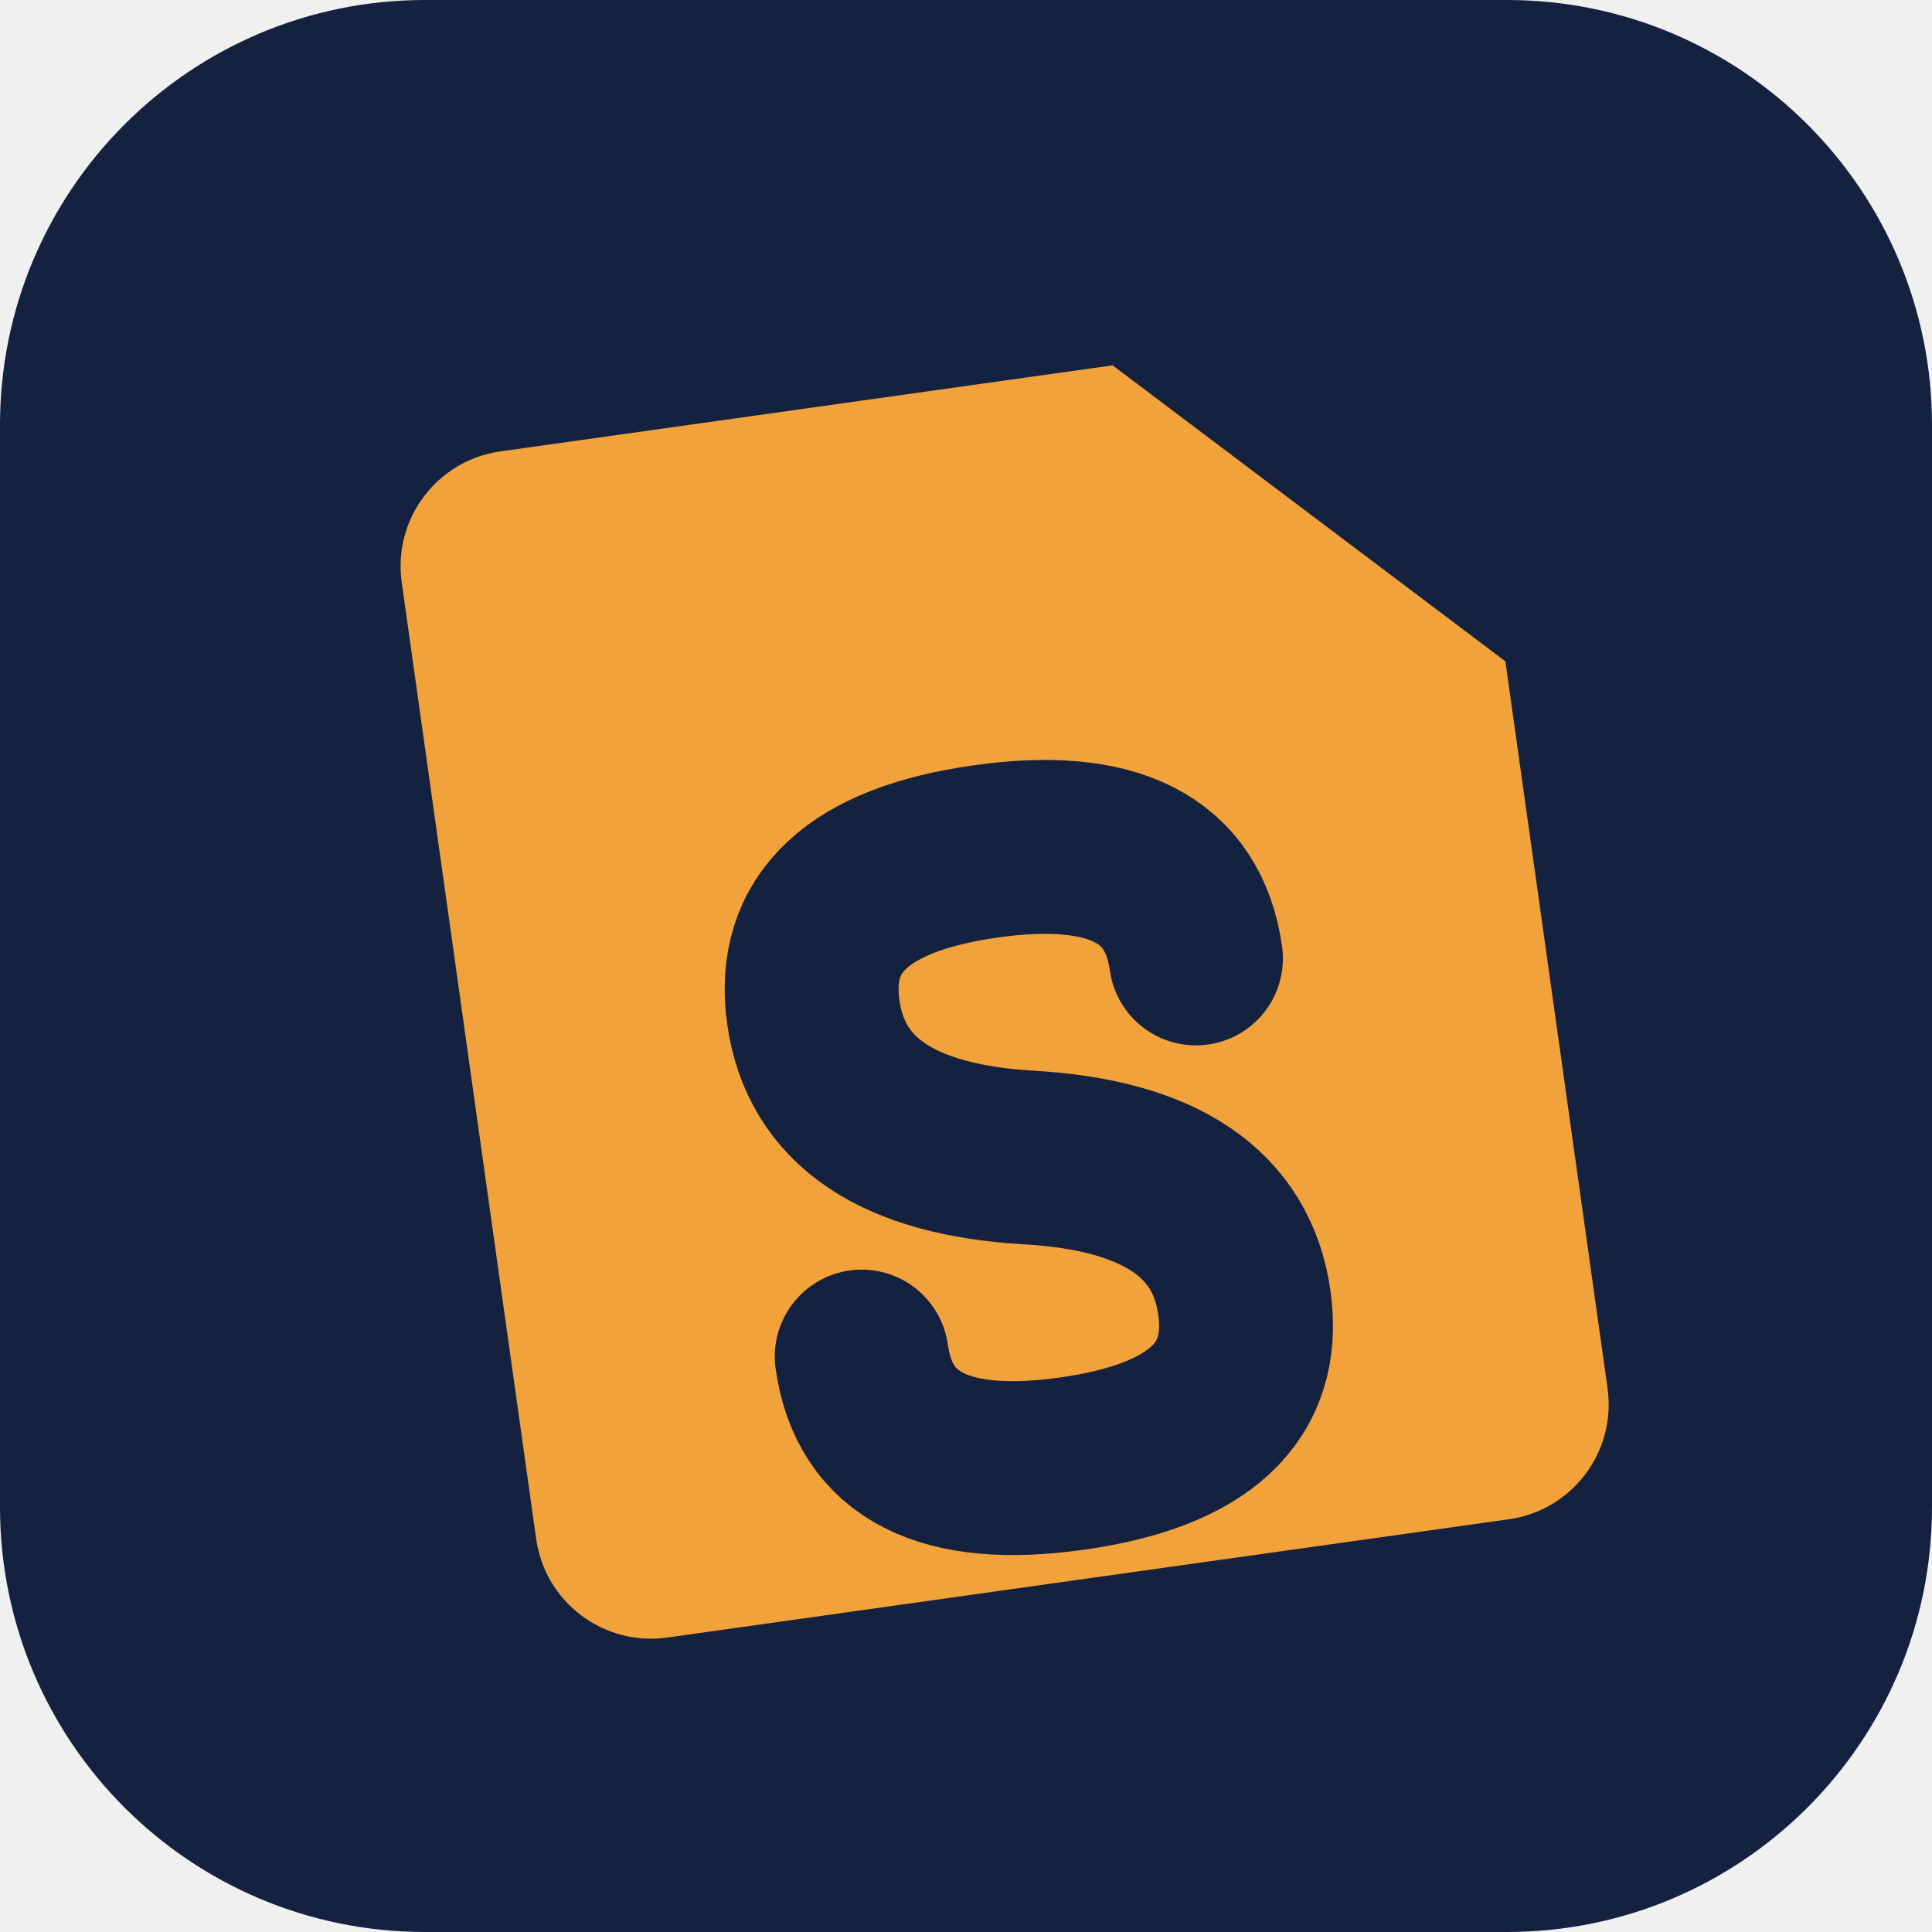
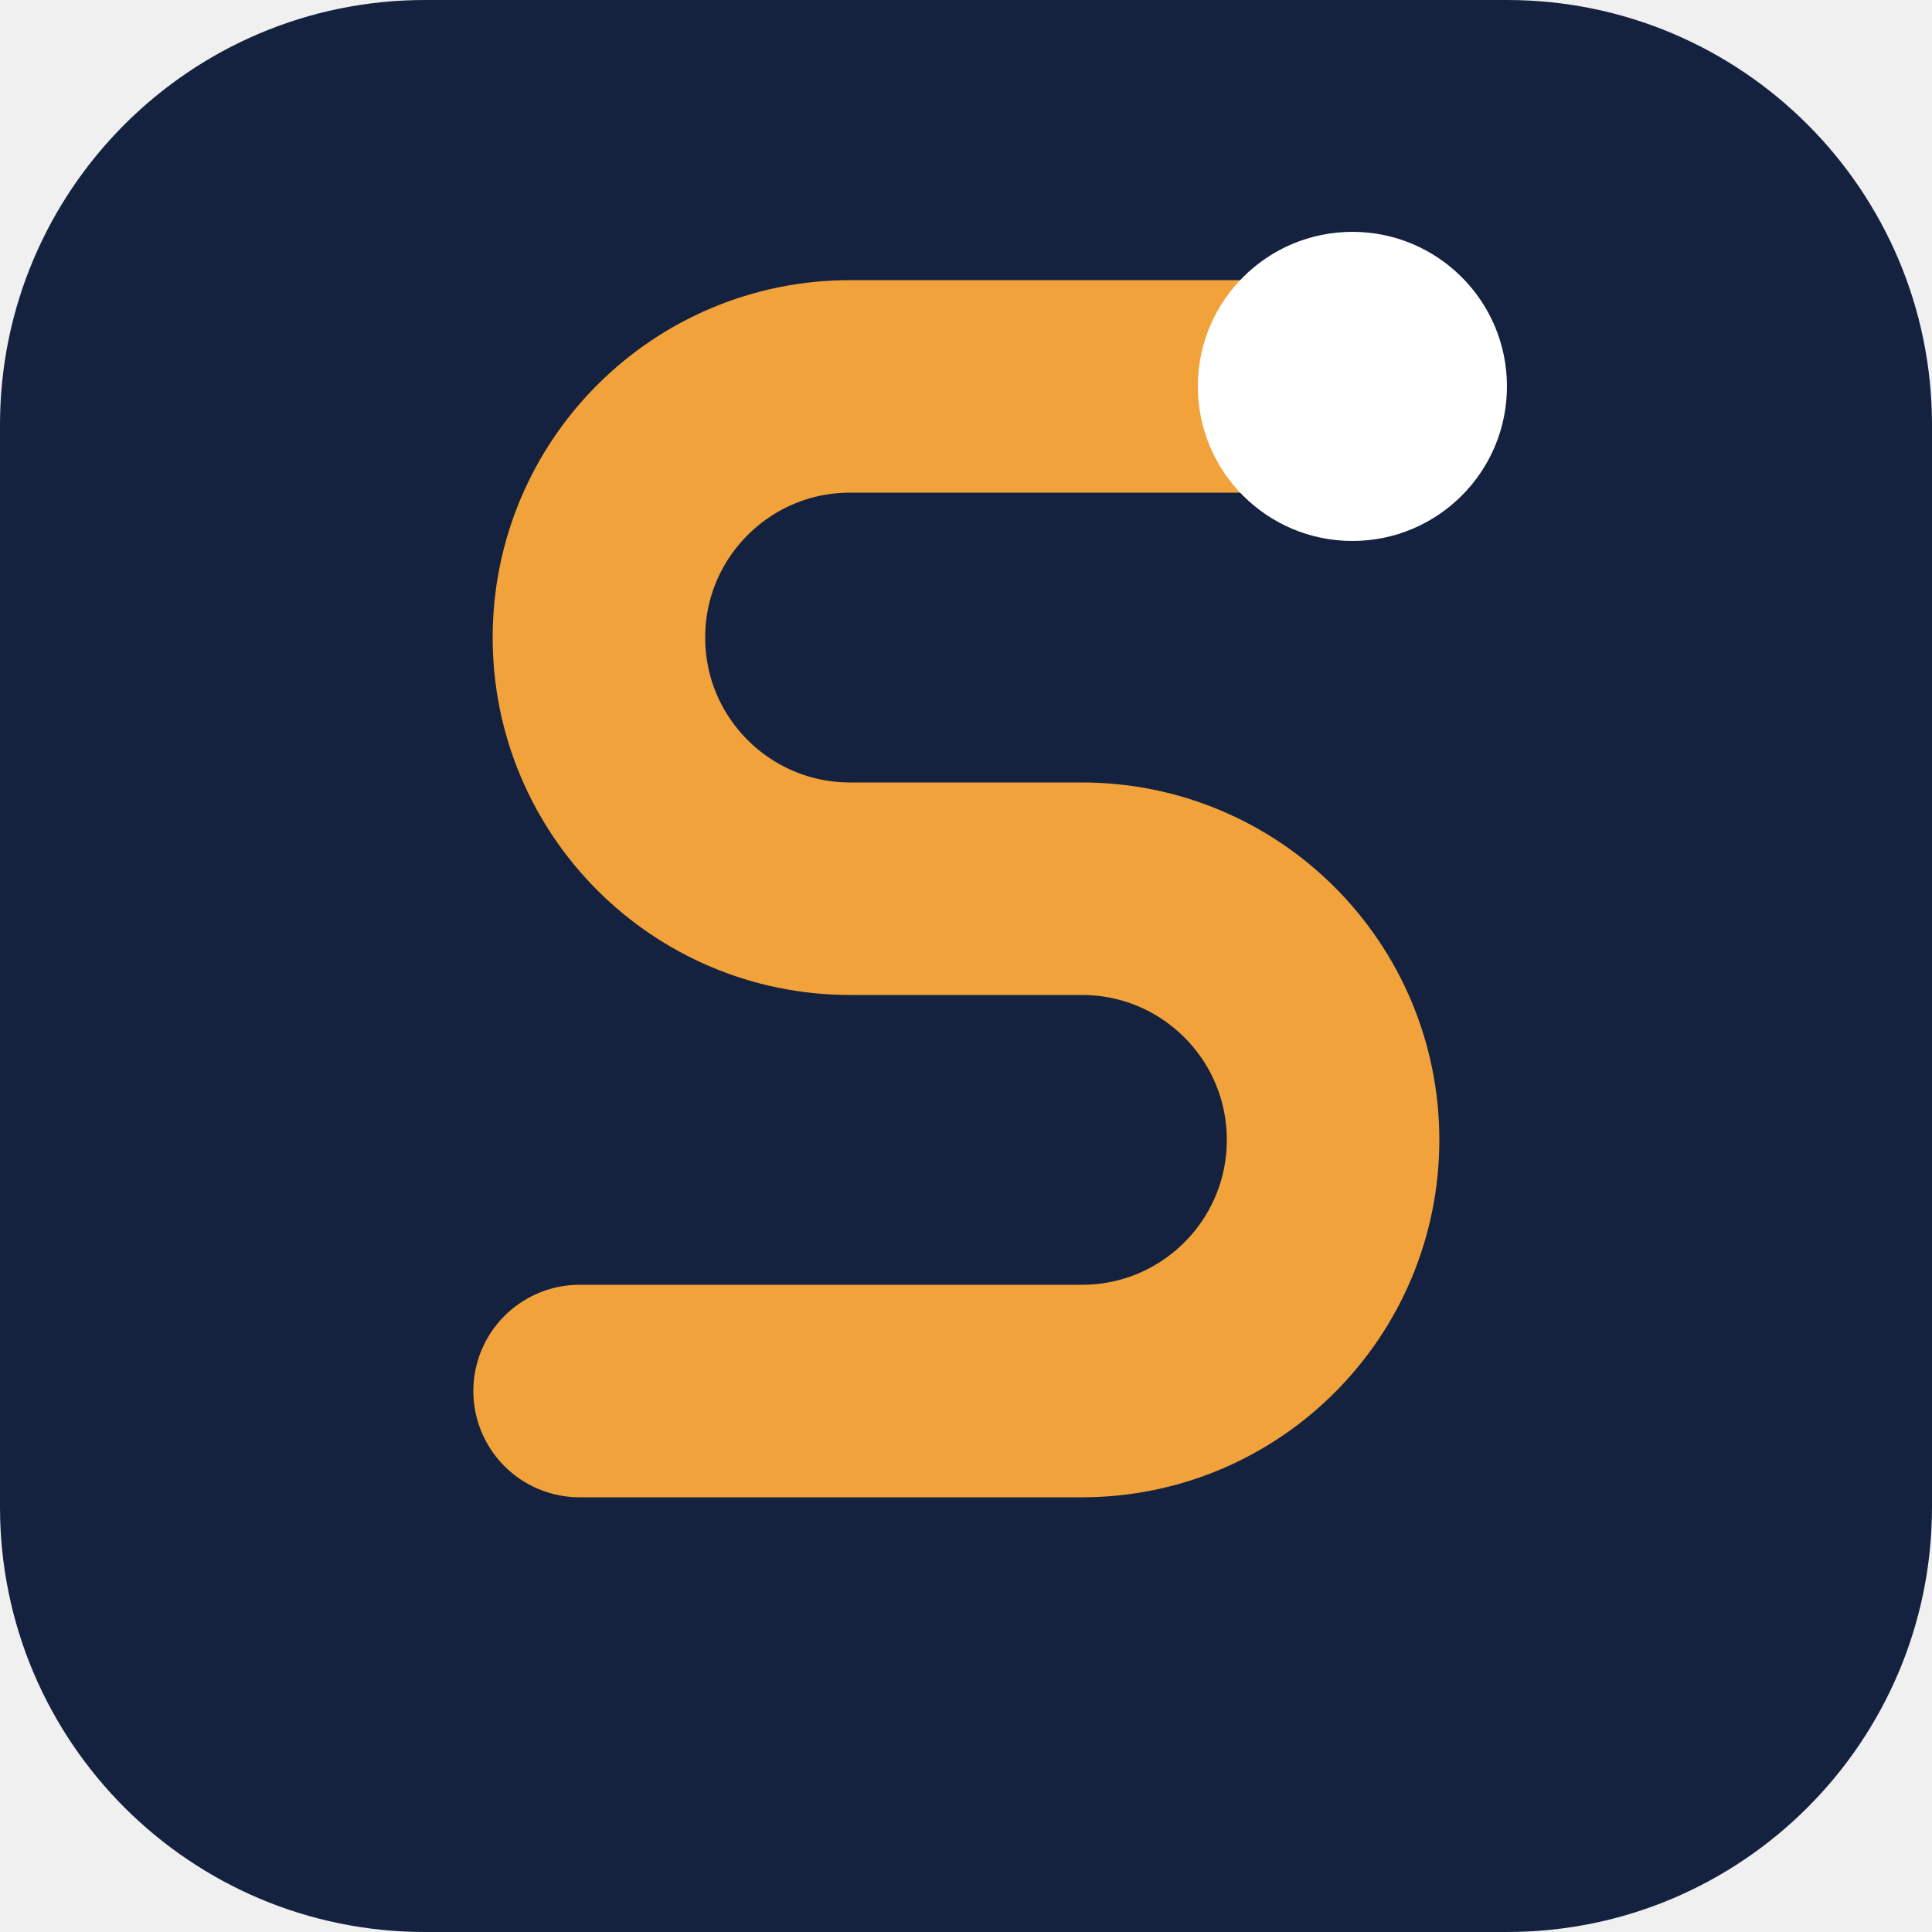
<svg xmlns="http://www.w3.org/2000/svg" viewBox="0 0 100 100">
  <rect width="100" height="100" rx="22" fill="#14213F" />
-   <g transform="rotate(-8 52 51)">
-     <path d="M30 20 H62 L80 38 V76 A6 6 0 0 1 74 82 H30 A6 6 0 0 1 24 76 V26 A6 6 0 0 1 30 20 Z" fill="#F2A23A" />
-     <path d="M62 51 Q62 44 52 44 Q42 44 42 51 Q42 58 52 60 Q62 62 62 69 Q62 76 52 76 Q42 76 42 69" fill="none" stroke="#14213F" stroke-width="9" stroke-linecap="round" />
-   </g>
+   <path d="M30 72 H56 A13 13 0 0 0 56 46 H44 A13 13 0 0 1 44 20 H70" fill="none" stroke="#F2A23A" stroke-width="11" stroke-linecap="round" stroke-linejoin="round" />
+   <circle cx="70" cy="20" r="8" fill="#FFFFFF" />
</svg>
